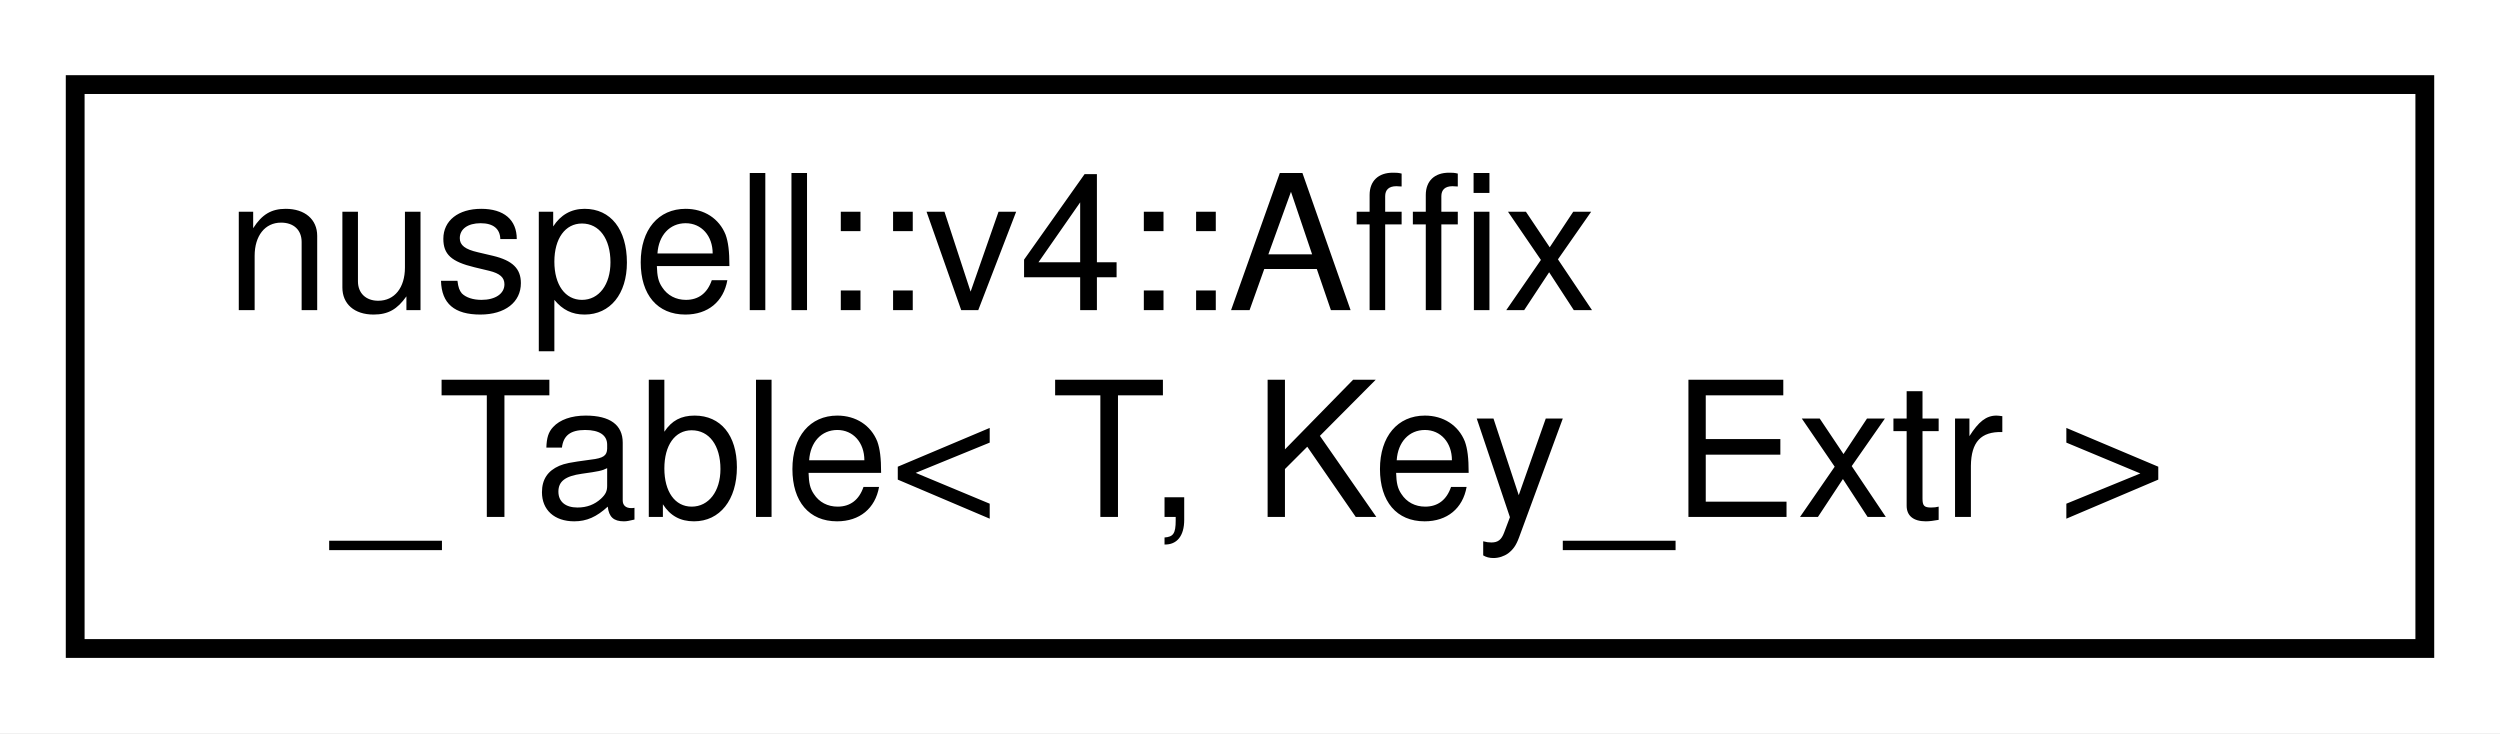
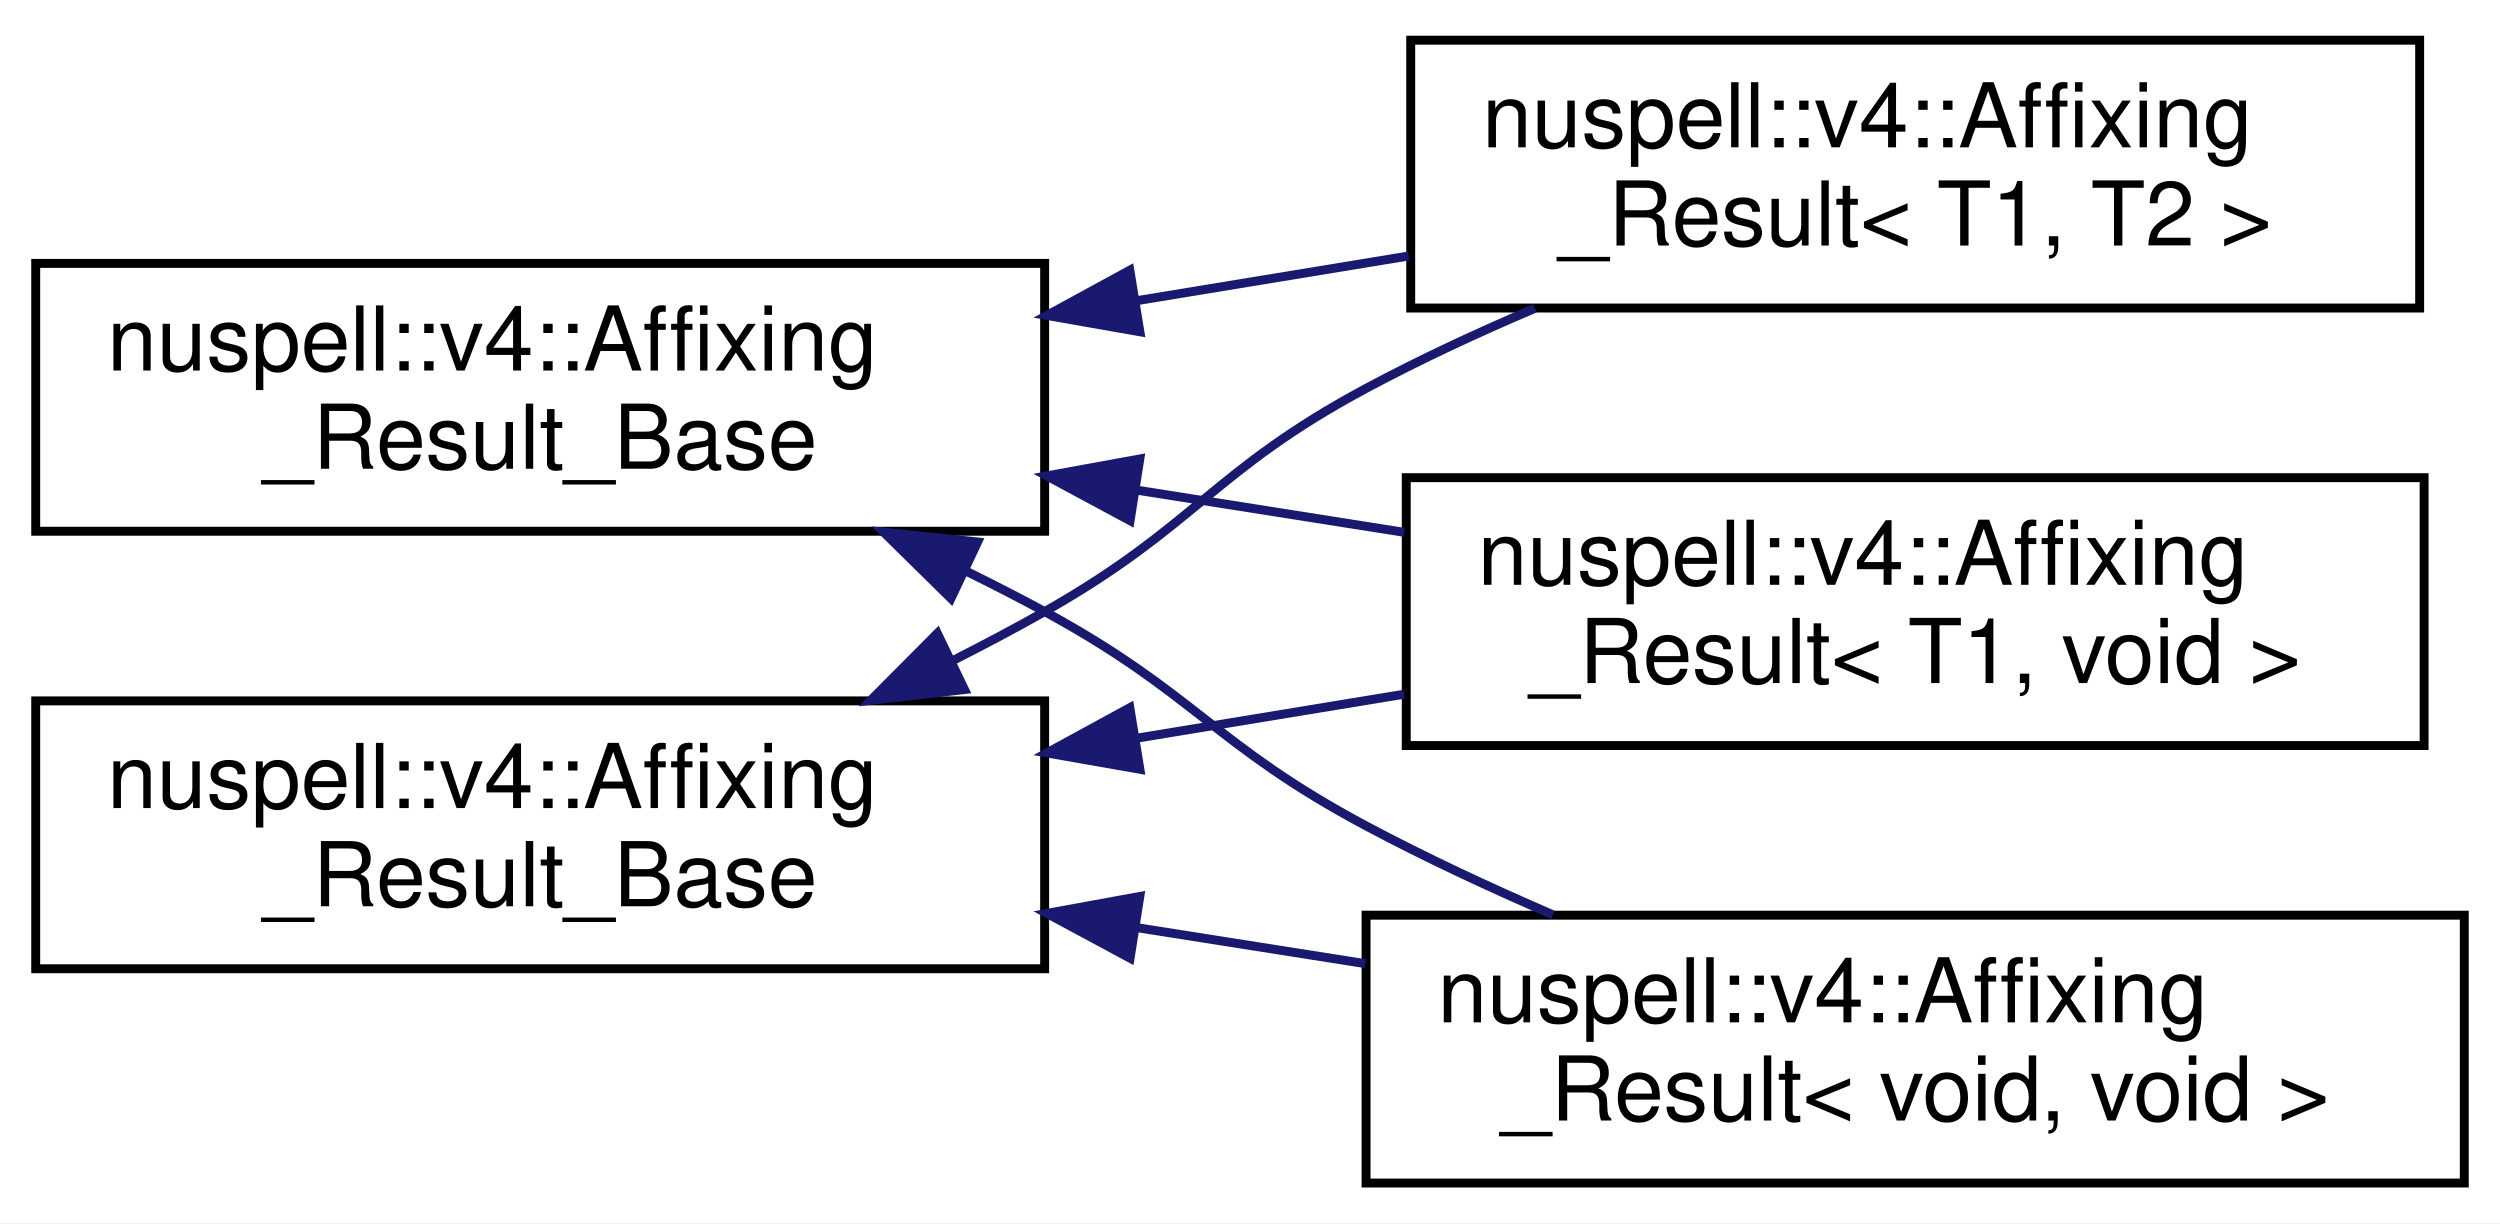
- <svg xmlns="http://www.w3.org/2000/svg" xmlns:xlink="http://www.w3.org/1999/xlink" width="133pt" height="39pt" viewBox="0.00 0.00 133.00 39.00">
-   <g id="graph0" class="graph" transform="scale(1 1) rotate(0) translate(4 35)">
-     <polygon fill="white" stroke="transparent" points="-4,4 -4,-35 129,-35 129,4 -4,4" />
+ <svg xmlns="http://www.w3.org/2000/svg" xmlns:xlink="http://www.w3.org/1999/xlink" width="280pt" height="137pt" viewBox="0.00 0.00 280.00 137.00">
+   <g id="graph0" class="graph" transform="scale(1 1) rotate(0) translate(4 133)">
+     <polygon fill="white" stroke="transparent" points="-4,4 -4,-133 276,-133 276,4 -4,4" />
    <g id="node1" class="node">
      <g id="a_node1">
-         <a xlink:href="classnuspell_1_1v4_1_1_affix___table.html" target="_top" xlink:title=" ">
-           <polygon fill="white" stroke="black" points="0,-0.5 0,-30.5 125,-30.5 125,-0.5 0,-0.5" />
-           <text text-anchor="start" x="8" y="-18.5" font-family="Helvetica,sans-Serif" font-size="10.00">nuspell::v4::Affix</text>
-           <text text-anchor="middle" x="62.5" y="-7.5" font-family="Helvetica,sans-Serif" font-size="10.00">_Table&lt; T, Key_Extr &gt;</text>
+         <a xlink:href="structnuspell_1_1v4_1_1_affixing___result___base.html" target="_top" xlink:title=" ">
+           <polygon fill="white" stroke="black" points="0,-73.5 0,-103.5 113,-103.5 113,-73.5 0,-73.5" />
+           <text text-anchor="start" x="8" y="-91.5" font-family="Helvetica,sans-Serif" font-size="10.00">nuspell::v4::Affixing</text>
+           <text text-anchor="middle" x="56.5" y="-80.5" font-family="Helvetica,sans-Serif" font-size="10.00">_Result_Base</text>
        </a>
      </g>
    </g>
+     <g id="node2" class="node">
+       <g id="a_node2">
+         <a xlink:href="structnuspell_1_1v4_1_1_affixing___result.html" target="_top" xlink:title=" ">
+           <polygon fill="white" stroke="black" points="154,-98.5 154,-128.5 267,-128.5 267,-98.5 154,-98.5" />
+           <text text-anchor="start" x="162" y="-116.5" font-family="Helvetica,sans-Serif" font-size="10.00">nuspell::v4::Affixing</text>
+           <text text-anchor="middle" x="210.5" y="-105.5" font-family="Helvetica,sans-Serif" font-size="10.00">_Result&lt; T1, T2 &gt;</text>
+         </a>
+       </g>
+     </g>
+     <g id="edge1" class="edge">
+       <path fill="none" stroke="midnightblue" d="M123.29,-99.32C133.45,-100.99 143.86,-102.7 153.77,-104.33" />
+       <polygon fill="midnightblue" stroke="midnightblue" points="123.67,-95.84 113.24,-97.67 122.54,-102.74 123.67,-95.84" />
+     </g>
+     <g id="node3" class="node">
+       <g id="a_node3">
+         <a xlink:href="structnuspell_1_1v4_1_1_affixing___result_3_01_t1_00_01void_01_4.html" target="_top" xlink:title=" ">
+           <polygon fill="white" stroke="black" points="153.5,-49.5 153.5,-79.5 267.5,-79.5 267.5,-49.5 153.5,-49.5" />
+           <text text-anchor="start" x="161.5" y="-67.5" font-family="Helvetica,sans-Serif" font-size="10.00">nuspell::v4::Affixing</text>
+           <text text-anchor="middle" x="210.5" y="-56.5" font-family="Helvetica,sans-Serif" font-size="10.00">_Result&lt; T1, void &gt;</text>
+         </a>
+       </g>
+     </g>
+     <g id="edge2" class="edge">
+       <path fill="none" stroke="midnightblue" d="M123.16,-78.13C133.19,-76.55 143.46,-74.93 153.26,-73.38" />
+       <polygon fill="midnightblue" stroke="midnightblue" points="122.57,-74.68 113.24,-79.7 123.66,-81.6 122.57,-74.68" />
+     </g>
+     <g id="node4" class="node">
+       <g id="a_node4">
+         <a xlink:href="structnuspell_1_1v4_1_1_affixing___result_3_01void_00_01void_01_4.html" target="_top" xlink:title=" ">
+           <polygon fill="white" stroke="black" points="149,-0.5 149,-30.5 272,-30.5 272,-0.5 149,-0.5" />
+           <text text-anchor="start" x="157" y="-18.5" font-family="Helvetica,sans-Serif" font-size="10.00">nuspell::v4::Affixing</text>
+           <text text-anchor="middle" x="210.5" y="-7.5" font-family="Helvetica,sans-Serif" font-size="10.00">_Result&lt; void, void &gt;</text>
+         </a>
+       </g>
+     </g>
+     <g id="edge3" class="edge">
+       <path fill="none" stroke="midnightblue" d="M104.13,-69.07C107.16,-67.58 110.14,-66.05 113,-64.5 129.89,-55.31 132.03,-49.55 149,-40.5 155.62,-36.97 162.85,-33.6 169.93,-30.54" />
+       <polygon fill="midnightblue" stroke="midnightblue" points="102.51,-65.97 94.96,-73.4 105.5,-72.3 102.51,-65.97" />
+     </g>
+     <g id="node5" class="node">
+       <g id="a_node5">
+         <a xlink:href="structnuspell_1_1v4_1_1_affixing___result___base.html" target="_top" xlink:title=" ">
+           <polygon fill="white" stroke="black" points="0,-24.5 0,-54.5 113,-54.5 113,-24.5 0,-24.5" />
+           <text text-anchor="start" x="8" y="-42.5" font-family="Helvetica,sans-Serif" font-size="10.00">nuspell::v4::Affixing</text>
+           <text text-anchor="middle" x="56.5" y="-31.5" font-family="Helvetica,sans-Serif" font-size="10.00">_Result_Base</text>
+         </a>
+       </g>
+     </g>
+     <g id="edge4" class="edge">
+       <path fill="none" stroke="midnightblue" d="M102.8,-59.06C106.29,-60.83 109.73,-62.65 113,-64.5 129.95,-74.1 131.83,-80.29 149,-89.5 154.97,-92.7 161.47,-95.73 167.92,-98.47" />
+       <polygon fill="midnightblue" stroke="midnightblue" points="104.03,-55.77 93.51,-54.56 100.98,-62.07 104.03,-55.77" />
+     </g>
+     <g id="edge5" class="edge">
+       <path fill="none" stroke="midnightblue" d="M123.16,-50.3C133.19,-51.95 143.46,-53.64 153.26,-55.25" />
+       <polygon fill="midnightblue" stroke="midnightblue" points="123.67,-46.84 113.24,-48.67 122.54,-53.74 123.67,-46.84" />
+     </g>
+     <g id="edge6" class="edge">
+       <path fill="none" stroke="midnightblue" d="M123.16,-29.13C131.72,-27.78 140.44,-26.4 148.91,-25.07" />
+       <polygon fill="midnightblue" stroke="midnightblue" points="122.57,-25.68 113.24,-30.7 123.66,-32.6 122.57,-25.68" />
+     </g>
  </g>
</svg>
